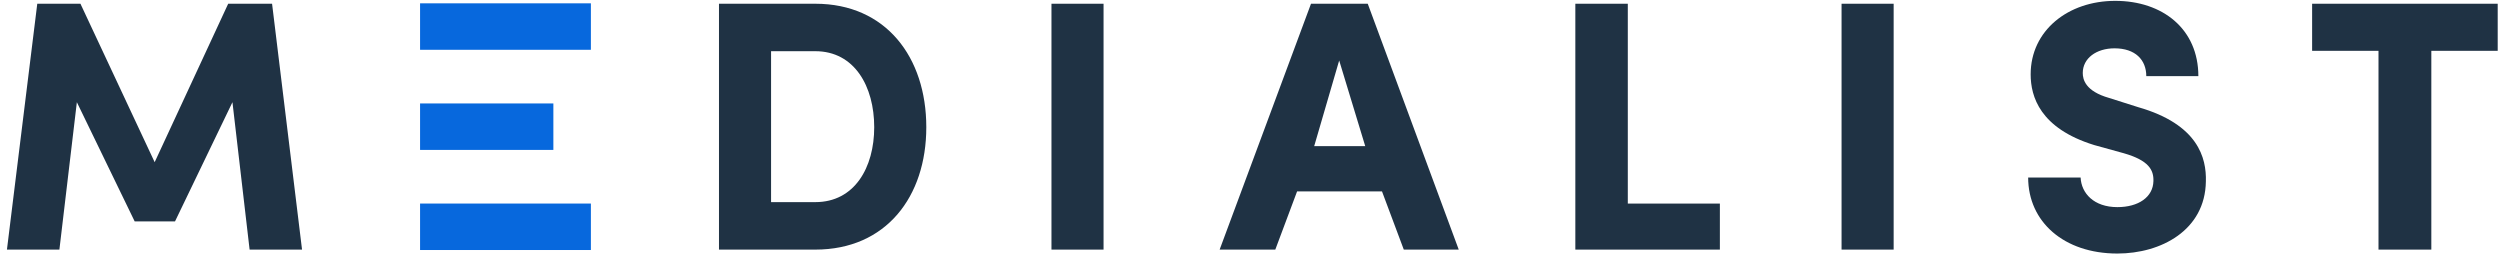
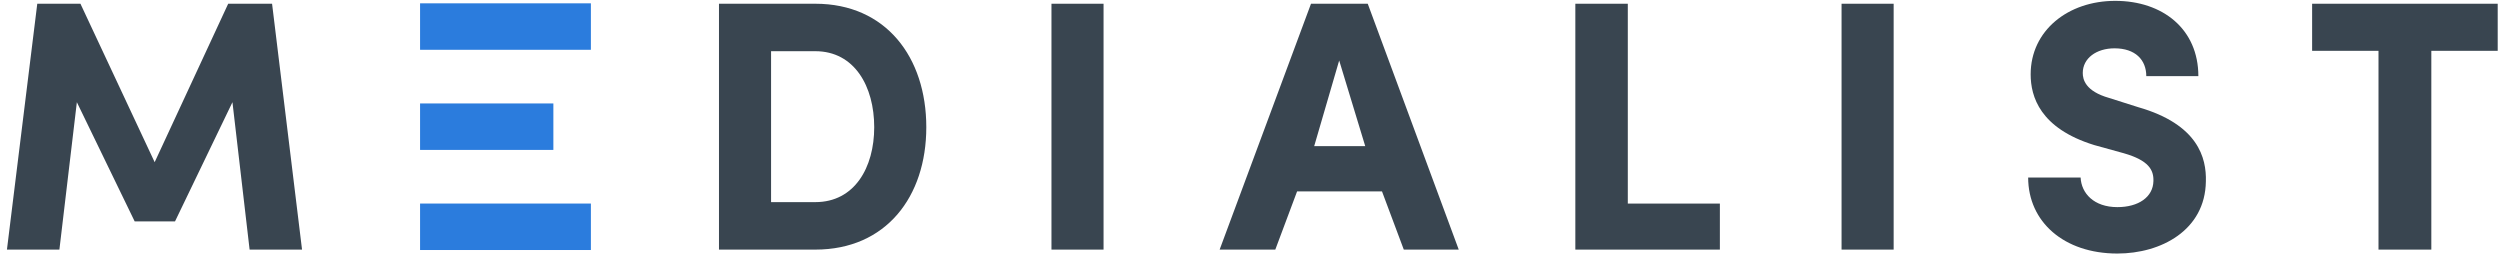
<svg xmlns="http://www.w3.org/2000/svg" width="250px" height="26px" viewBox="0 0 250 26" version="1.1">
  <defs />
  <g id="Page-1" stroke="none" stroke-width="1" fill="none" fill-rule="evenodd">
-     <g id="Imported-Layers">
-       <path d="M22.819,0.374 L27.207,0.374 L30.204,24.96 L24.96,24.96 L23.245,10.22 L17.5,22.143 L13.469,22.143 L7.686,10.22 L5.94,24.96 L0.694,24.96 L3.727,0.374 L8.044,0.374 L15.466,16.219 L22.819,0.374" id="Fill-1" fill="#1F3244" />
-       <path d="M71.898,24.96 L71.898,0.374 L81.534,0.374 C88.599,0.374 92.63,5.728 92.63,12.72 C92.63,19.68 88.599,24.96 81.534,24.96 L71.898,24.96 L71.898,24.96 Z M77.107,20.212 L81.534,20.212 C85.458,20.212 87.422,16.751 87.422,12.72 C87.422,8.652 85.458,5.12 81.534,5.12 L77.107,5.12 L77.107,20.212 L77.107,20.212 Z" id="Fill-2" fill="#1F3244" />
-       <path d="M105.147,0.374 L110.355,0.374 L110.355,24.96 L105.147,24.96 L105.147,0.374 Z" id="Fill-3" fill="#1F3244" />
-       <path d="M129.708,19.143 L127.53,24.96 L121.964,24.96 L131.1,0.374 L136.775,0.374 L145.874,24.96 L140.379,24.96 L138.201,19.143 L129.708,19.143 L129.708,19.143 Z M136.523,14.613 L133.918,6.048 L131.419,14.613 L136.523,14.613 L136.523,14.613 Z" id="Fill-4" fill="#1F3244" />
-       <path d="M157.534,0.374 L162.78,0.374 L162.78,20.358 L171.987,20.358 L171.987,24.96 L157.534,24.96 L157.534,0.374" id="Fill-5" fill="#1F3244" />
-       <path d="M184.156,0.374 L189.365,0.374 L189.365,24.96 L184.156,24.96 L184.156,0.374 Z" id="Fill-6" fill="#1F3244" />
-       <path d="M208.062,17.75 C208.133,19.323 209.383,20.712 211.738,20.712 C213.842,20.712 215.307,19.714 215.342,18.108 C215.378,17.001 214.878,16.04 212.38,15.324 L209.418,14.505 C203.993,12.828 203.066,9.65 203.066,7.438 C203.066,3.048 206.812,0.086 211.523,0.086 C216.27,0.086 219.836,2.906 219.836,7.616 L214.629,7.616 C214.629,5.977 213.522,4.833 211.453,4.833 C209.633,4.833 208.276,5.831 208.276,7.296 C208.276,7.936 208.525,9.117 210.915,9.796 L213.842,10.724 C219.802,12.434 220.659,15.79 220.587,18.145 C220.516,23.033 216.091,25.354 211.738,25.354 C206.384,25.354 202.816,22.176 202.816,17.75 L208.062,17.75" id="Fill-7" fill="#1F3244" />
-       <path d="M231.212,0.374 L249.77,0.374 L249.77,5.082 L243.133,5.082 L243.133,24.96 L237.85,24.96 L237.85,5.082 L231.212,5.082 L231.212,0.374" id="Fill-8" fill="#1F3244" />
-       <path d="M42.007,0.333 L59.089,0.333 L59.089,4.979 L42.007,4.979 L42.007,0.333 Z" id="Fill-9" fill="#0768DD" />
-       <path d="M42.007,10.345 L55.337,10.345 L55.337,14.991 L42.007,14.991 L42.007,10.345 Z" id="Fill-10" fill="#0768DD" />
-       <path d="M42.007,20.355 L59.089,20.355 L59.089,25.001 L42.007,25.001 L42.007,20.355 Z" id="Fill-11" fill="#0768DD" />
+     <g id="logo">
+       <g id="Page-1">
+         <g id="Imported-Layers">
+           <path d="M22.819,0.374 L27.207,0.374 L30.204,24.96 L24.96,24.96 L23.245,10.22 L17.5,22.143 L13.469,22.143 L7.686,10.22 L5.94,24.96 L0.694,24.96 L3.727,0.374 L8.044,0.374 L15.466,16.219 L22.819,0.374" id="Fill-1" fill="#394550" />
+           <path d="M71.898,24.96 L71.898,0.374 L81.534,0.374 C88.599,0.374 92.63,5.728 92.63,12.72 C92.63,19.68 88.599,24.96 81.534,24.96 L71.898,24.96 L71.898,24.96 Z M77.107,20.212 L81.534,20.212 C85.458,20.212 87.422,16.751 87.422,12.72 C87.422,8.652 85.458,5.12 81.534,5.12 L77.107,5.12 L77.107,20.212 L77.107,20.212 Z" id="Fill-2" fill="#394550" />
+           <path d="M105.147,0.374 L110.355,0.374 L110.355,24.96 L105.147,24.96 L105.147,0.374 L105.147,0.374 Z" id="Fill-3" fill="#394550" />
+           <path d="M129.708,19.143 L127.53,24.96 L121.964,24.96 L131.1,0.374 L136.775,0.374 L145.874,24.96 L140.379,24.96 L138.201,19.143 L129.708,19.143 L129.708,19.143 Z M136.523,14.613 L133.918,6.048 L131.419,14.613 L136.523,14.613 L136.523,14.613 Z" id="Fill-4" fill="#394550" />
+           <path d="M157.534,0.374 L162.78,0.374 L162.78,20.358 L171.987,20.358 L171.987,24.96 L157.534,24.96 L157.534,0.374" id="Fill-5" fill="#394550" />
+           <path d="M184.156,0.374 L189.365,0.374 L189.365,24.96 L184.156,24.96 L184.156,0.374 L184.156,0.374 Z" id="Fill-6" fill="#394550" />
+           <path d="M208.062,17.75 C208.133,19.323 209.383,20.712 211.738,20.712 C213.842,20.712 215.307,19.714 215.342,18.108 C215.378,17.001 214.878,16.04 212.38,15.324 L209.418,14.505 C203.993,12.828 203.066,9.65 203.066,7.438 C203.066,3.048 206.812,0.086 211.523,0.086 C216.27,0.086 219.836,2.906 219.836,7.616 L214.629,7.616 C214.629,5.977 213.522,4.833 211.453,4.833 C209.633,4.833 208.276,5.831 208.276,7.296 C208.276,7.936 208.525,9.117 210.915,9.796 L213.842,10.724 C219.802,12.434 220.659,15.79 220.587,18.145 C220.516,23.033 216.091,25.354 211.738,25.354 C206.384,25.354 202.816,22.176 202.816,17.75 L208.062,17.75" id="Fill-7" fill="#394550" />
+           <path d="M231.212,0.374 L249.77,0.374 L249.77,5.082 L243.133,5.082 L243.133,24.96 L237.85,24.96 L237.85,5.082 L231.212,5.082 L231.212,0.374" id="Fill-8" fill="#394550" />
+           <path d="M42.007,0.333 L59.089,0.333 L59.089,4.979 L42.007,4.979 L42.007,0.333 L42.007,0.333 Z" id="Fill-9" fill="#2B7CDD" />
+           <path d="M42.007,10.345 L55.337,10.345 L55.337,14.991 L42.007,14.991 L42.007,10.345 L42.007,10.345 Z" id="Fill-10" fill="#2B7CDD" />
+           <path d="M42.007,20.355 L59.089,20.355 L59.089,25.001 L42.007,25.001 L42.007,20.355 L42.007,20.355 Z" id="Fill-11" fill="#2B7CDD" />
+         </g>
+       </g>
    </g>
  </g>
</svg>
